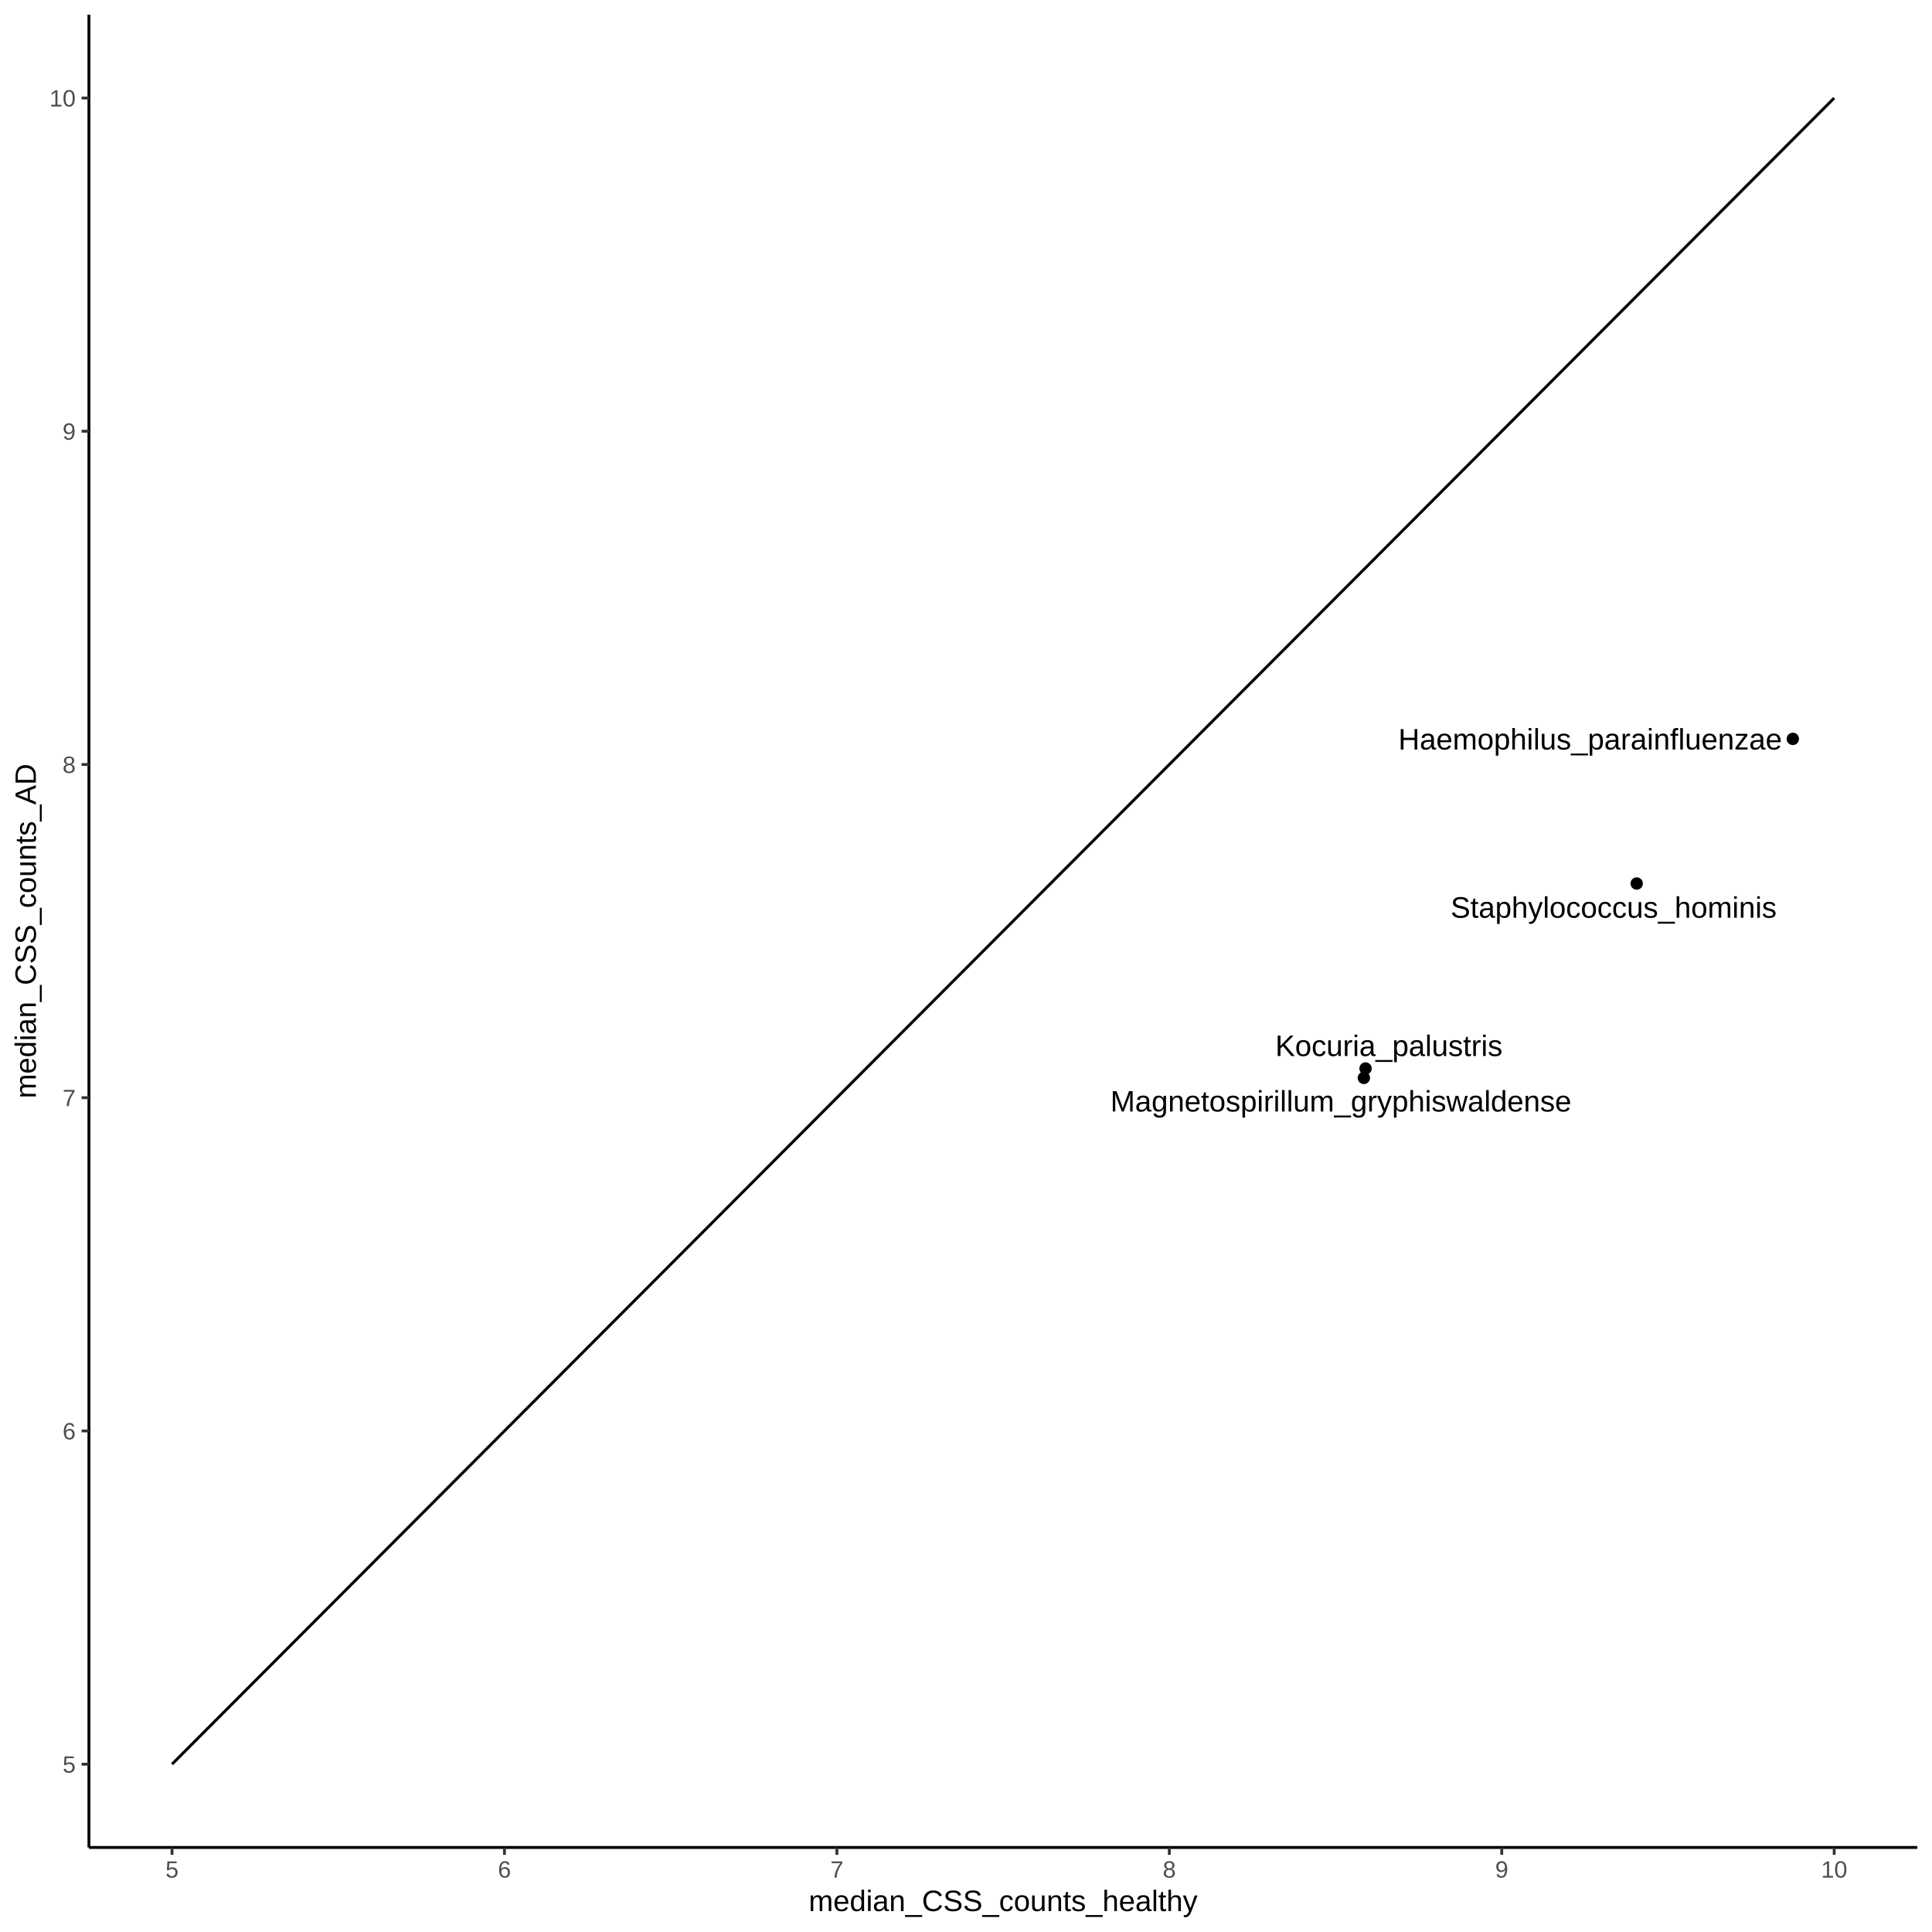
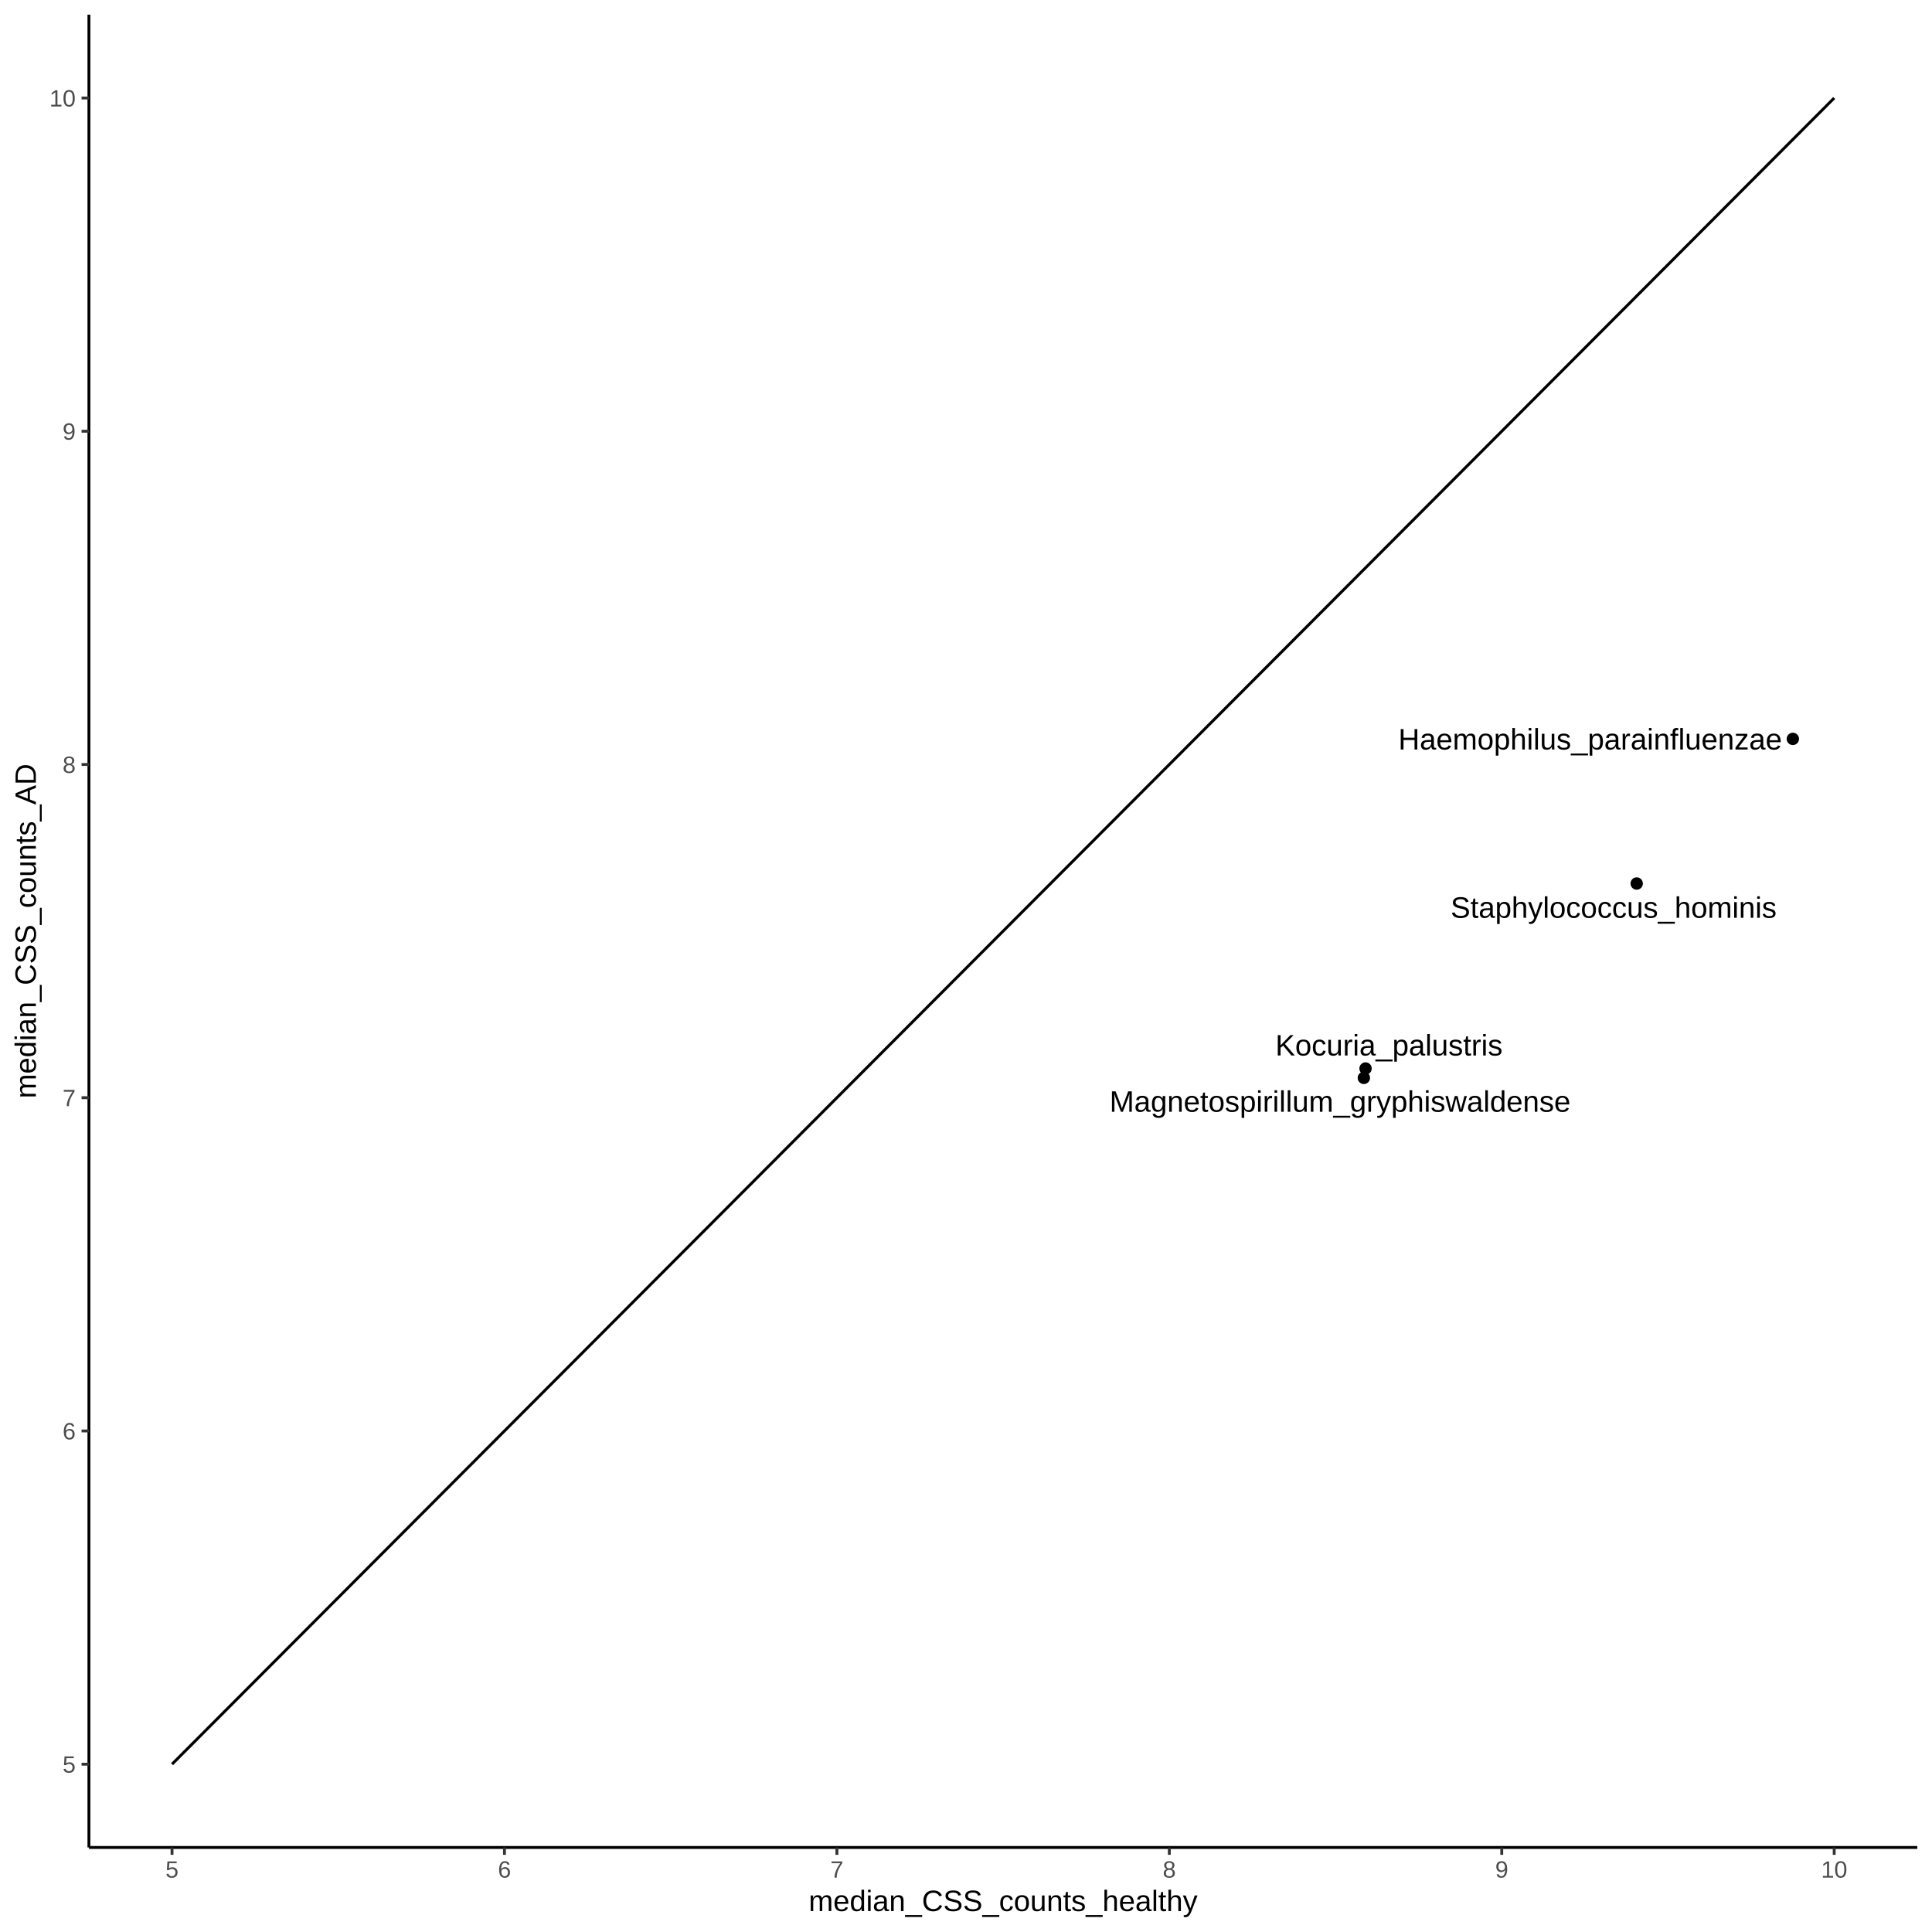
<svg xmlns="http://www.w3.org/2000/svg" class="svglite" width="720.00pt" height="720.00pt" viewBox="0 0 720.00 720.00">
  <defs>
    <style type="text/css">
    .svglite line, .svglite polyline, .svglite polygon, .svglite path, .svglite rect, .svglite circle {
      fill: none;
      stroke: #000000;
      stroke-linecap: round;
      stroke-linejoin: round;
      stroke-miterlimit: 10.00;
    }
  </style>
  </defs>
  <rect width="100%" height="100%" style="stroke: none; fill: #FFFFFF;" />
  <defs>
    <clipPath id="cpMC4wMHw3MjAuMDB8MC4wMHw3MjAuMDA=">
      <rect x="0.00" y="0.00" width="720.00" height="720.00" />
    </clipPath>
  </defs>
  <g clip-path="url(#cpMC4wMHw3MjAuMDB8MC4wMHw3MjAuMDA=)">
    <rect x="0.00" y="0.00" width="720.00" height="720.00" style="stroke-width: 1.07; stroke: #FFFFFF; fill: #FFFFFF;" />
  </g>
  <defs>
    <clipPath id="cpMzMuMTR8NzE0LjUyfDUuNDh8Njg4LjUw">
      <rect x="33.14" y="5.48" width="681.38" height="683.02" />
    </clipPath>
  </defs>
  <g clip-path="url(#cpMzMuMTR8NzE0LjUyfDUuNDh8Njg4LjUw)">
    <rect x="33.14" y="5.48" width="681.38" height="683.02" style="stroke-width: 1.07; stroke: none; fill: #FFFFFF;" />
    <text x="592.61" y="279.31" text-anchor="middle" style="font-size: 11.04px; font-family: Arial;" textLength="142.86px" lengthAdjust="spacingAndGlyphs">Haemophilus_parainfluenzae</text>
-     <text x="517.60" y="393.55" text-anchor="middle" style="font-size: 11.04px; font-family: Arial;" textLength="84.60px" lengthAdjust="spacingAndGlyphs">Kocuria_palustris</text>
-     <text x="499.71" y="414.23" text-anchor="middle" style="font-size: 11.04px; font-family: Arial;" textLength="171.65px" lengthAdjust="spacingAndGlyphs">Magnetospirillum_gryphiswaldense</text>
-     <text x="601.36" y="342.01" text-anchor="middle" style="font-size: 11.04px; font-family: Arial;" textLength="121.39px" lengthAdjust="spacingAndGlyphs">Staphylococcus_hominis</text>
+     <text x="517.63" y="393.35" text-anchor="middle" style="font-size: 11.04px; font-family: Arial;" textLength="84.60px" lengthAdjust="spacingAndGlyphs">Kocuria_palustris</text>
+     <text x="499.40" y="414.31" text-anchor="middle" style="font-size: 11.04px; font-family: Arial;" textLength="171.65px" lengthAdjust="spacingAndGlyphs">Magnetospirillum_gryphiswaldense</text>
+     <text x="601.35" y="342.03" text-anchor="middle" style="font-size: 11.04px; font-family: Arial;" textLength="121.39px" lengthAdjust="spacingAndGlyphs">Staphylococcus_hominis</text>
    <circle cx="668.14" cy="275.36" r="1.95" style="stroke-width: 0.71; fill: #000000;" />
    <circle cx="508.90" cy="398.20" r="1.95" style="stroke-width: 0.71; fill: #000000;" />
    <circle cx="508.27" cy="401.70" r="1.95" style="stroke-width: 0.71; fill: #000000;" />
    <circle cx="609.95" cy="329.26" r="1.95" style="stroke-width: 0.71; fill: #000000;" />
    <polyline points="64.11,657.46 683.55,36.53 " style="stroke-width: 1.07; stroke-linecap: butt;" />
  </g>
  <g clip-path="url(#cpMC4wMHw3MjAuMDB8MC4wMHw3MjAuMDA=)">
    <polyline points="33.14,688.50 33.14,5.48 " style="stroke-width: 1.07; stroke-linecap: butt;" />
    <text x="28.21" y="660.61" text-anchor="end" style="font-size: 8.80px; fill: #4D4D4D; font-family: Arial;" textLength="4.90px" lengthAdjust="spacingAndGlyphs">5</text>
    <text x="28.21" y="536.42" text-anchor="end" style="font-size: 8.80px; fill: #4D4D4D; font-family: Arial;" textLength="4.90px" lengthAdjust="spacingAndGlyphs">6</text>
    <text x="28.21" y="412.23" text-anchor="end" style="font-size: 8.80px; fill: #4D4D4D; font-family: Arial;" textLength="4.90px" lengthAdjust="spacingAndGlyphs">7</text>
    <text x="28.21" y="288.05" text-anchor="end" style="font-size: 8.80px; fill: #4D4D4D; font-family: Arial;" textLength="4.90px" lengthAdjust="spacingAndGlyphs">8</text>
    <text x="28.21" y="163.86" text-anchor="end" style="font-size: 8.80px; fill: #4D4D4D; font-family: Arial;" textLength="4.90px" lengthAdjust="spacingAndGlyphs">9</text>
    <text x="28.21" y="39.68" text-anchor="end" style="font-size: 8.80px; fill: #4D4D4D; font-family: Arial;" textLength="9.79px" lengthAdjust="spacingAndGlyphs">10</text>
    <polyline points="30.40,657.46 33.14,657.46 " style="stroke-width: 1.07; stroke: #333333; stroke-linecap: butt;" />
    <polyline points="30.40,533.27 33.14,533.27 " style="stroke-width: 1.07; stroke: #333333; stroke-linecap: butt;" />
    <polyline points="30.40,409.08 33.14,409.08 " style="stroke-width: 1.07; stroke: #333333; stroke-linecap: butt;" />
    <polyline points="30.40,284.90 33.14,284.90 " style="stroke-width: 1.07; stroke: #333333; stroke-linecap: butt;" />
    <polyline points="30.40,160.71 33.14,160.71 " style="stroke-width: 1.07; stroke: #333333; stroke-linecap: butt;" />
    <polyline points="30.40,36.53 33.14,36.53 " style="stroke-width: 1.07; stroke: #333333; stroke-linecap: butt;" />
    <polyline points="33.14,688.50 714.52,688.50 " style="stroke-width: 1.07; stroke-linecap: butt;" />
    <polyline points="64.11,691.24 64.11,688.50 " style="stroke-width: 1.07; stroke: #333333; stroke-linecap: butt;" />
    <polyline points="188.00,691.24 188.00,688.50 " style="stroke-width: 1.07; stroke: #333333; stroke-linecap: butt;" />
    <polyline points="311.89,691.24 311.89,688.50 " style="stroke-width: 1.07; stroke: #333333; stroke-linecap: butt;" />
    <polyline points="435.77,691.24 435.77,688.50 " style="stroke-width: 1.07; stroke: #333333; stroke-linecap: butt;" />
    <polyline points="559.66,691.24 559.66,688.50 " style="stroke-width: 1.07; stroke: #333333; stroke-linecap: butt;" />
    <polyline points="683.55,691.24 683.55,688.50 " style="stroke-width: 1.07; stroke: #333333; stroke-linecap: butt;" />
    <text x="64.11" y="699.74" text-anchor="middle" style="font-size: 8.80px; fill: #4D4D4D; font-family: Arial;" textLength="4.90px" lengthAdjust="spacingAndGlyphs">5</text>
    <text x="188.00" y="699.74" text-anchor="middle" style="font-size: 8.80px; fill: #4D4D4D; font-family: Arial;" textLength="4.90px" lengthAdjust="spacingAndGlyphs">6</text>
    <text x="311.89" y="699.74" text-anchor="middle" style="font-size: 8.80px; fill: #4D4D4D; font-family: Arial;" textLength="4.90px" lengthAdjust="spacingAndGlyphs">7</text>
    <text x="435.77" y="699.74" text-anchor="middle" style="font-size: 8.80px; fill: #4D4D4D; font-family: Arial;" textLength="4.90px" lengthAdjust="spacingAndGlyphs">8</text>
    <text x="559.66" y="699.74" text-anchor="middle" style="font-size: 8.80px; fill: #4D4D4D; font-family: Arial;" textLength="4.90px" lengthAdjust="spacingAndGlyphs">9</text>
    <text x="683.55" y="699.74" text-anchor="middle" style="font-size: 8.80px; fill: #4D4D4D; font-family: Arial;" textLength="9.79px" lengthAdjust="spacingAndGlyphs">10</text>
    <text x="373.83" y="712.20" text-anchor="middle" style="font-size: 11.00px; font-family: Arial;" textLength="144.96px" lengthAdjust="spacingAndGlyphs">median_CSS_counts_healthy</text>
    <text transform="translate(13.36,346.99) rotate(-90)" text-anchor="middle" style="font-size: 11.00px; font-family: Arial;" textLength="124.76px" lengthAdjust="spacingAndGlyphs">median_CSS_counts_AD</text>
  </g>
</svg>
